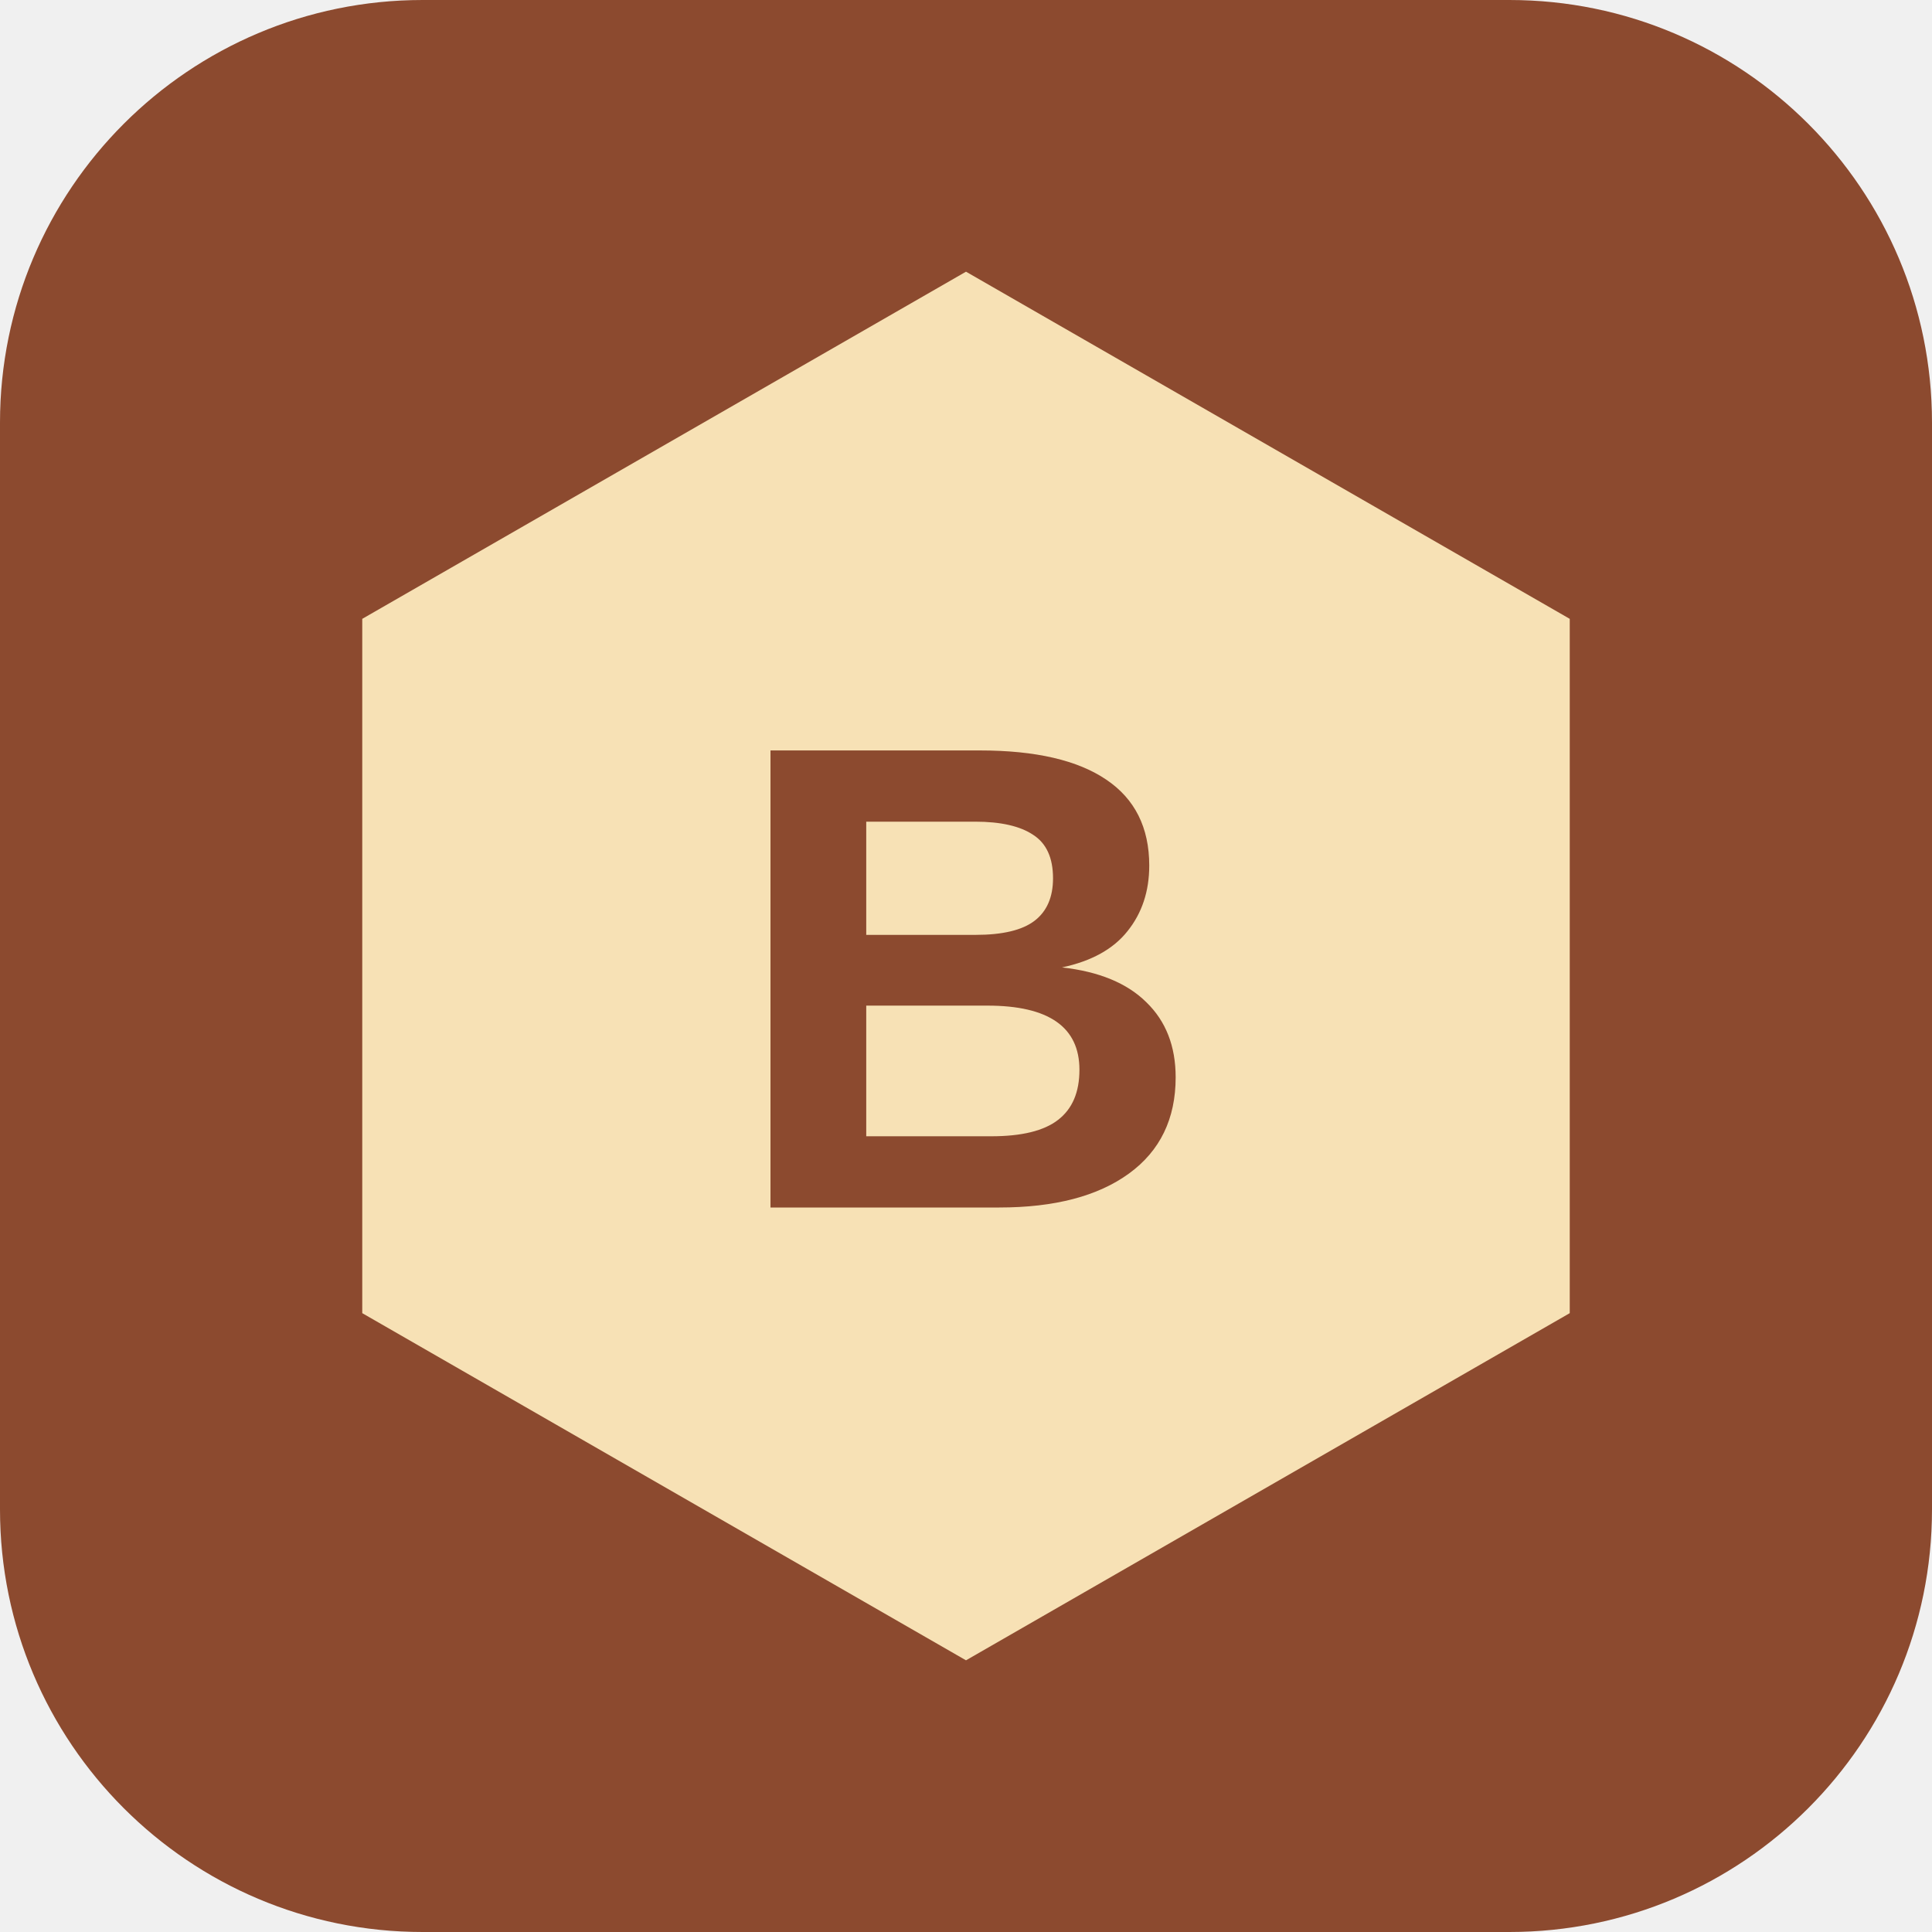
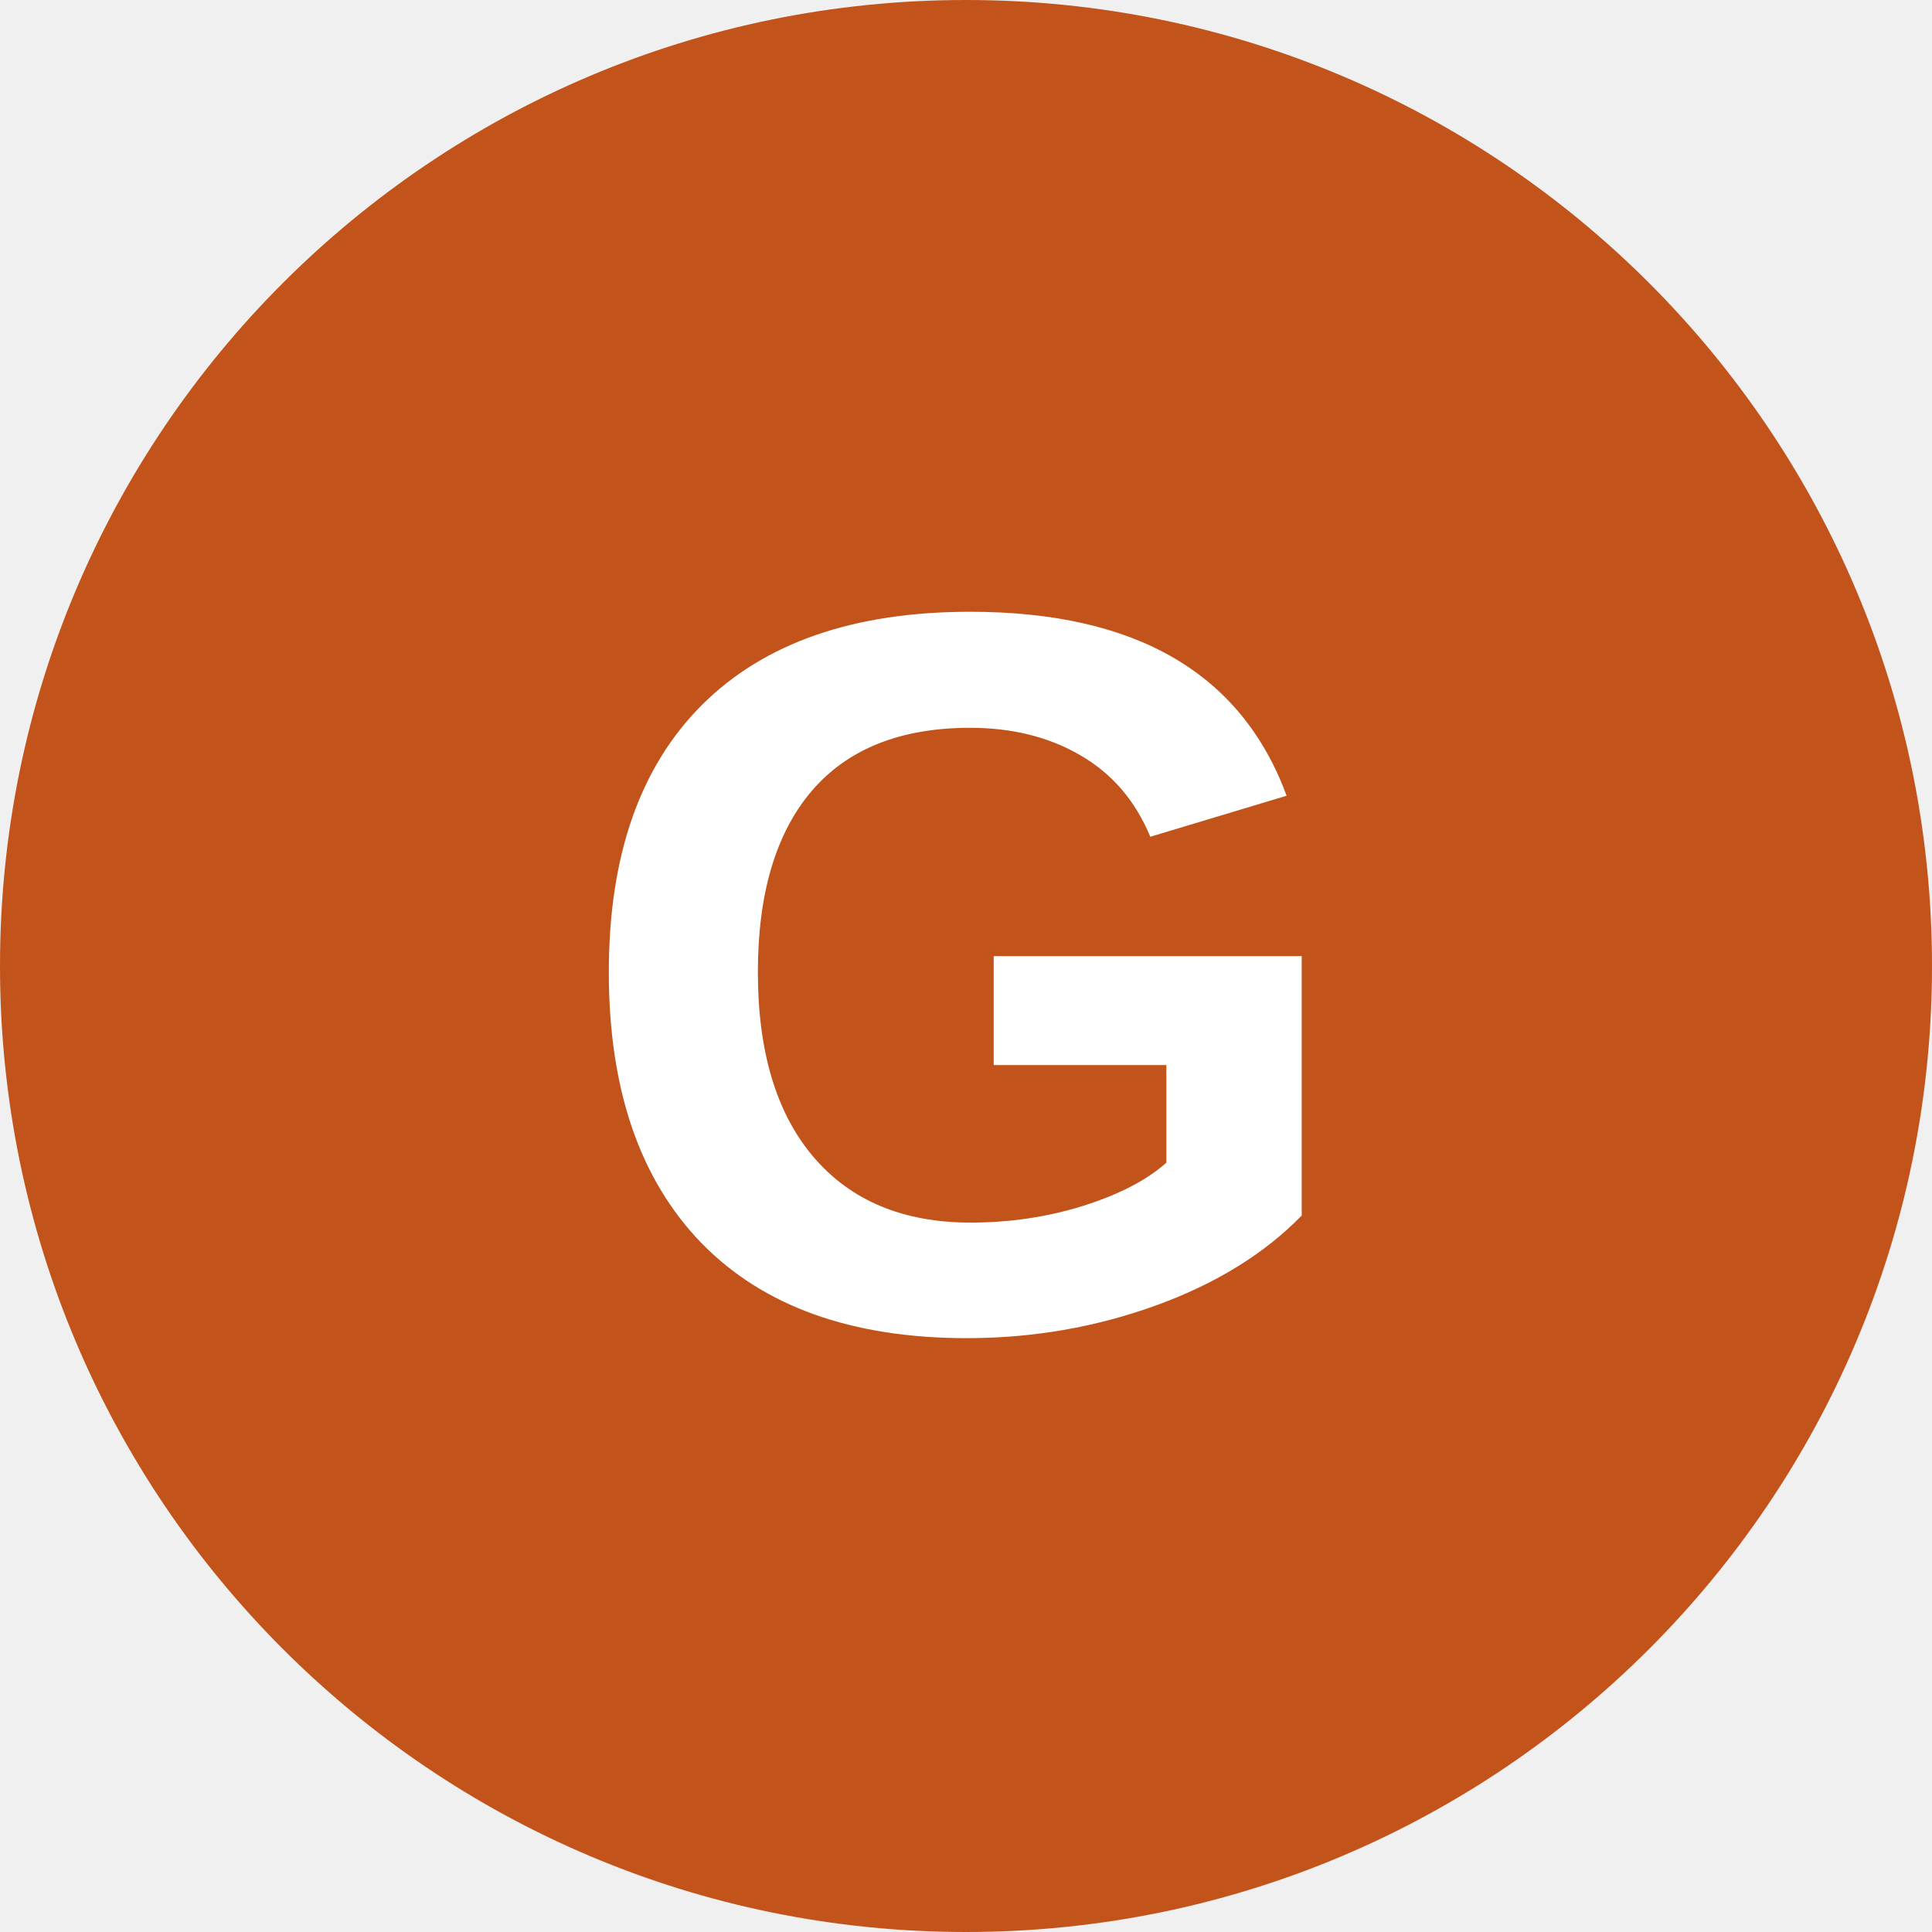
<svg xmlns="http://www.w3.org/2000/svg" viewBox="0 0 64 64">
-   <rect width="64" height="64" rx="14" fill="#8c4a2f" />
-   <path d="M32 9l20 11.5v23L32 55 12 43.500v-23z" fill="#f7e1b5" />
-   <text x="32" y="40" font-family="Arial, sans-serif" font-size="22" font-weight="700" text-anchor="middle" fill="#8c4a2f">B</text>
+   <circle cx="32" cy="32" r="32" fill="#c2541b" />
+   <text x="32" y="44" font-family="Arial, sans-serif" font-size="34" font-weight="700" text-anchor="middle" fill="#ffffff">G</text>
</svg>
